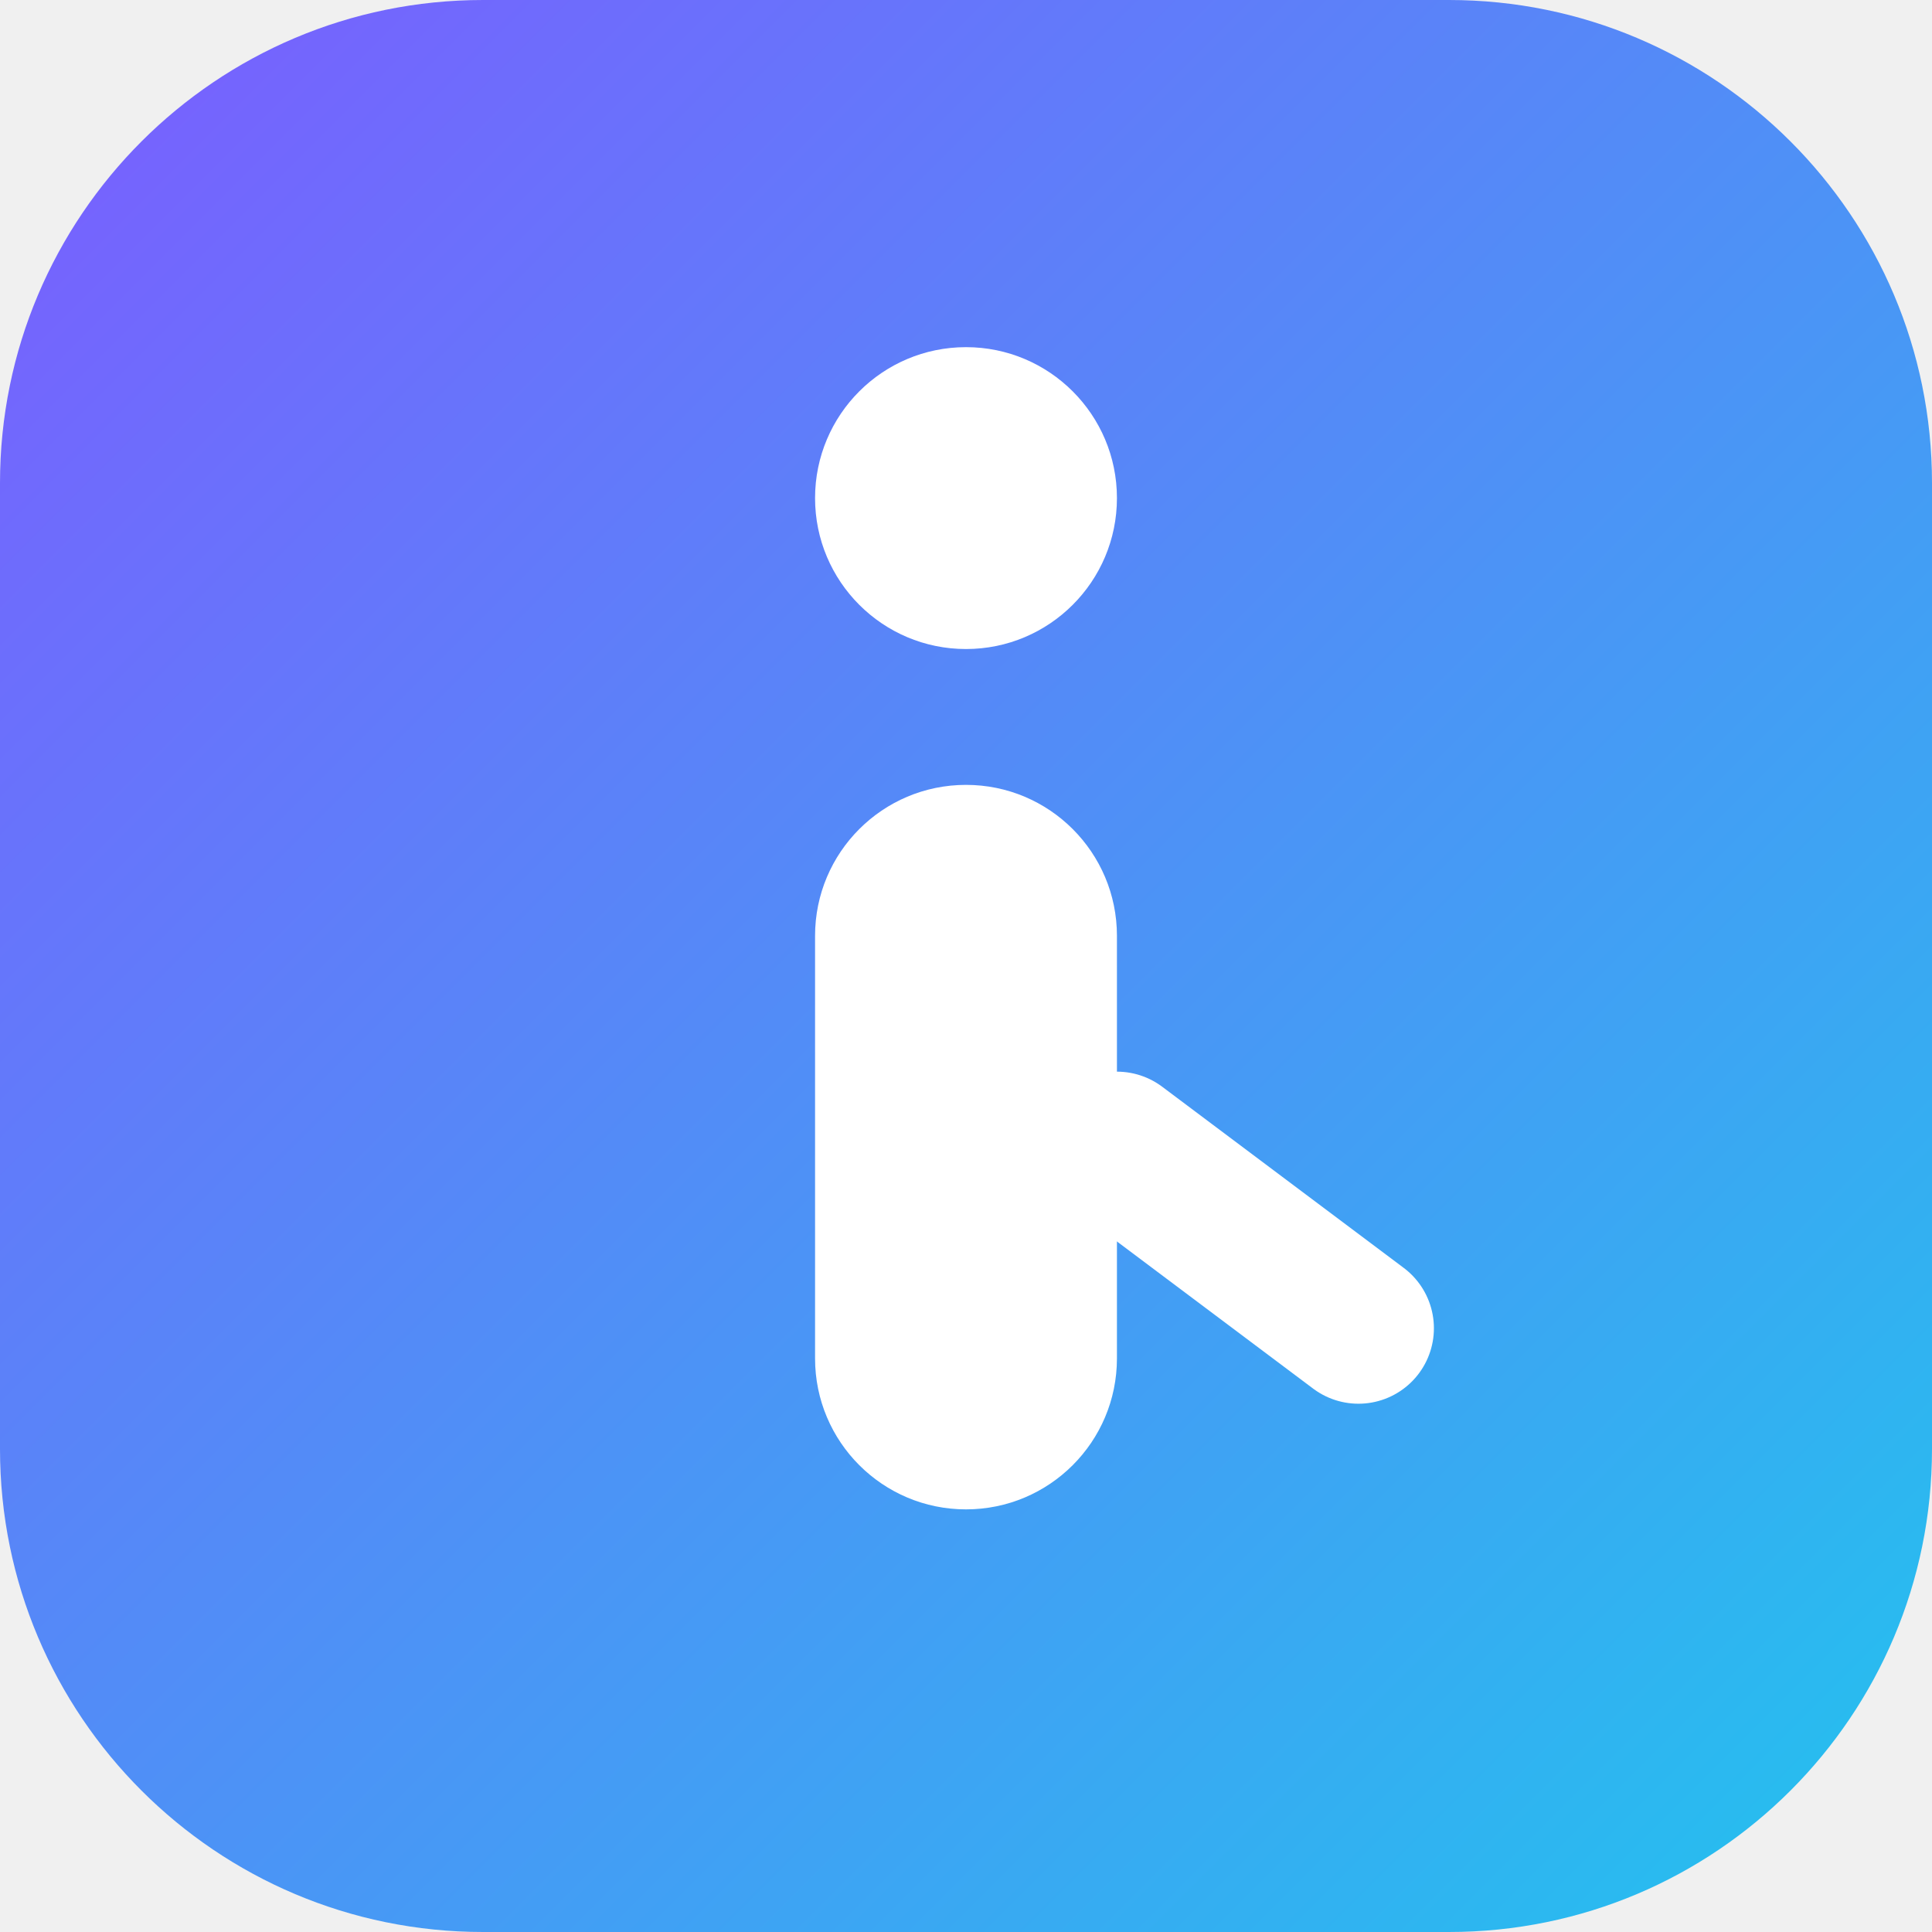
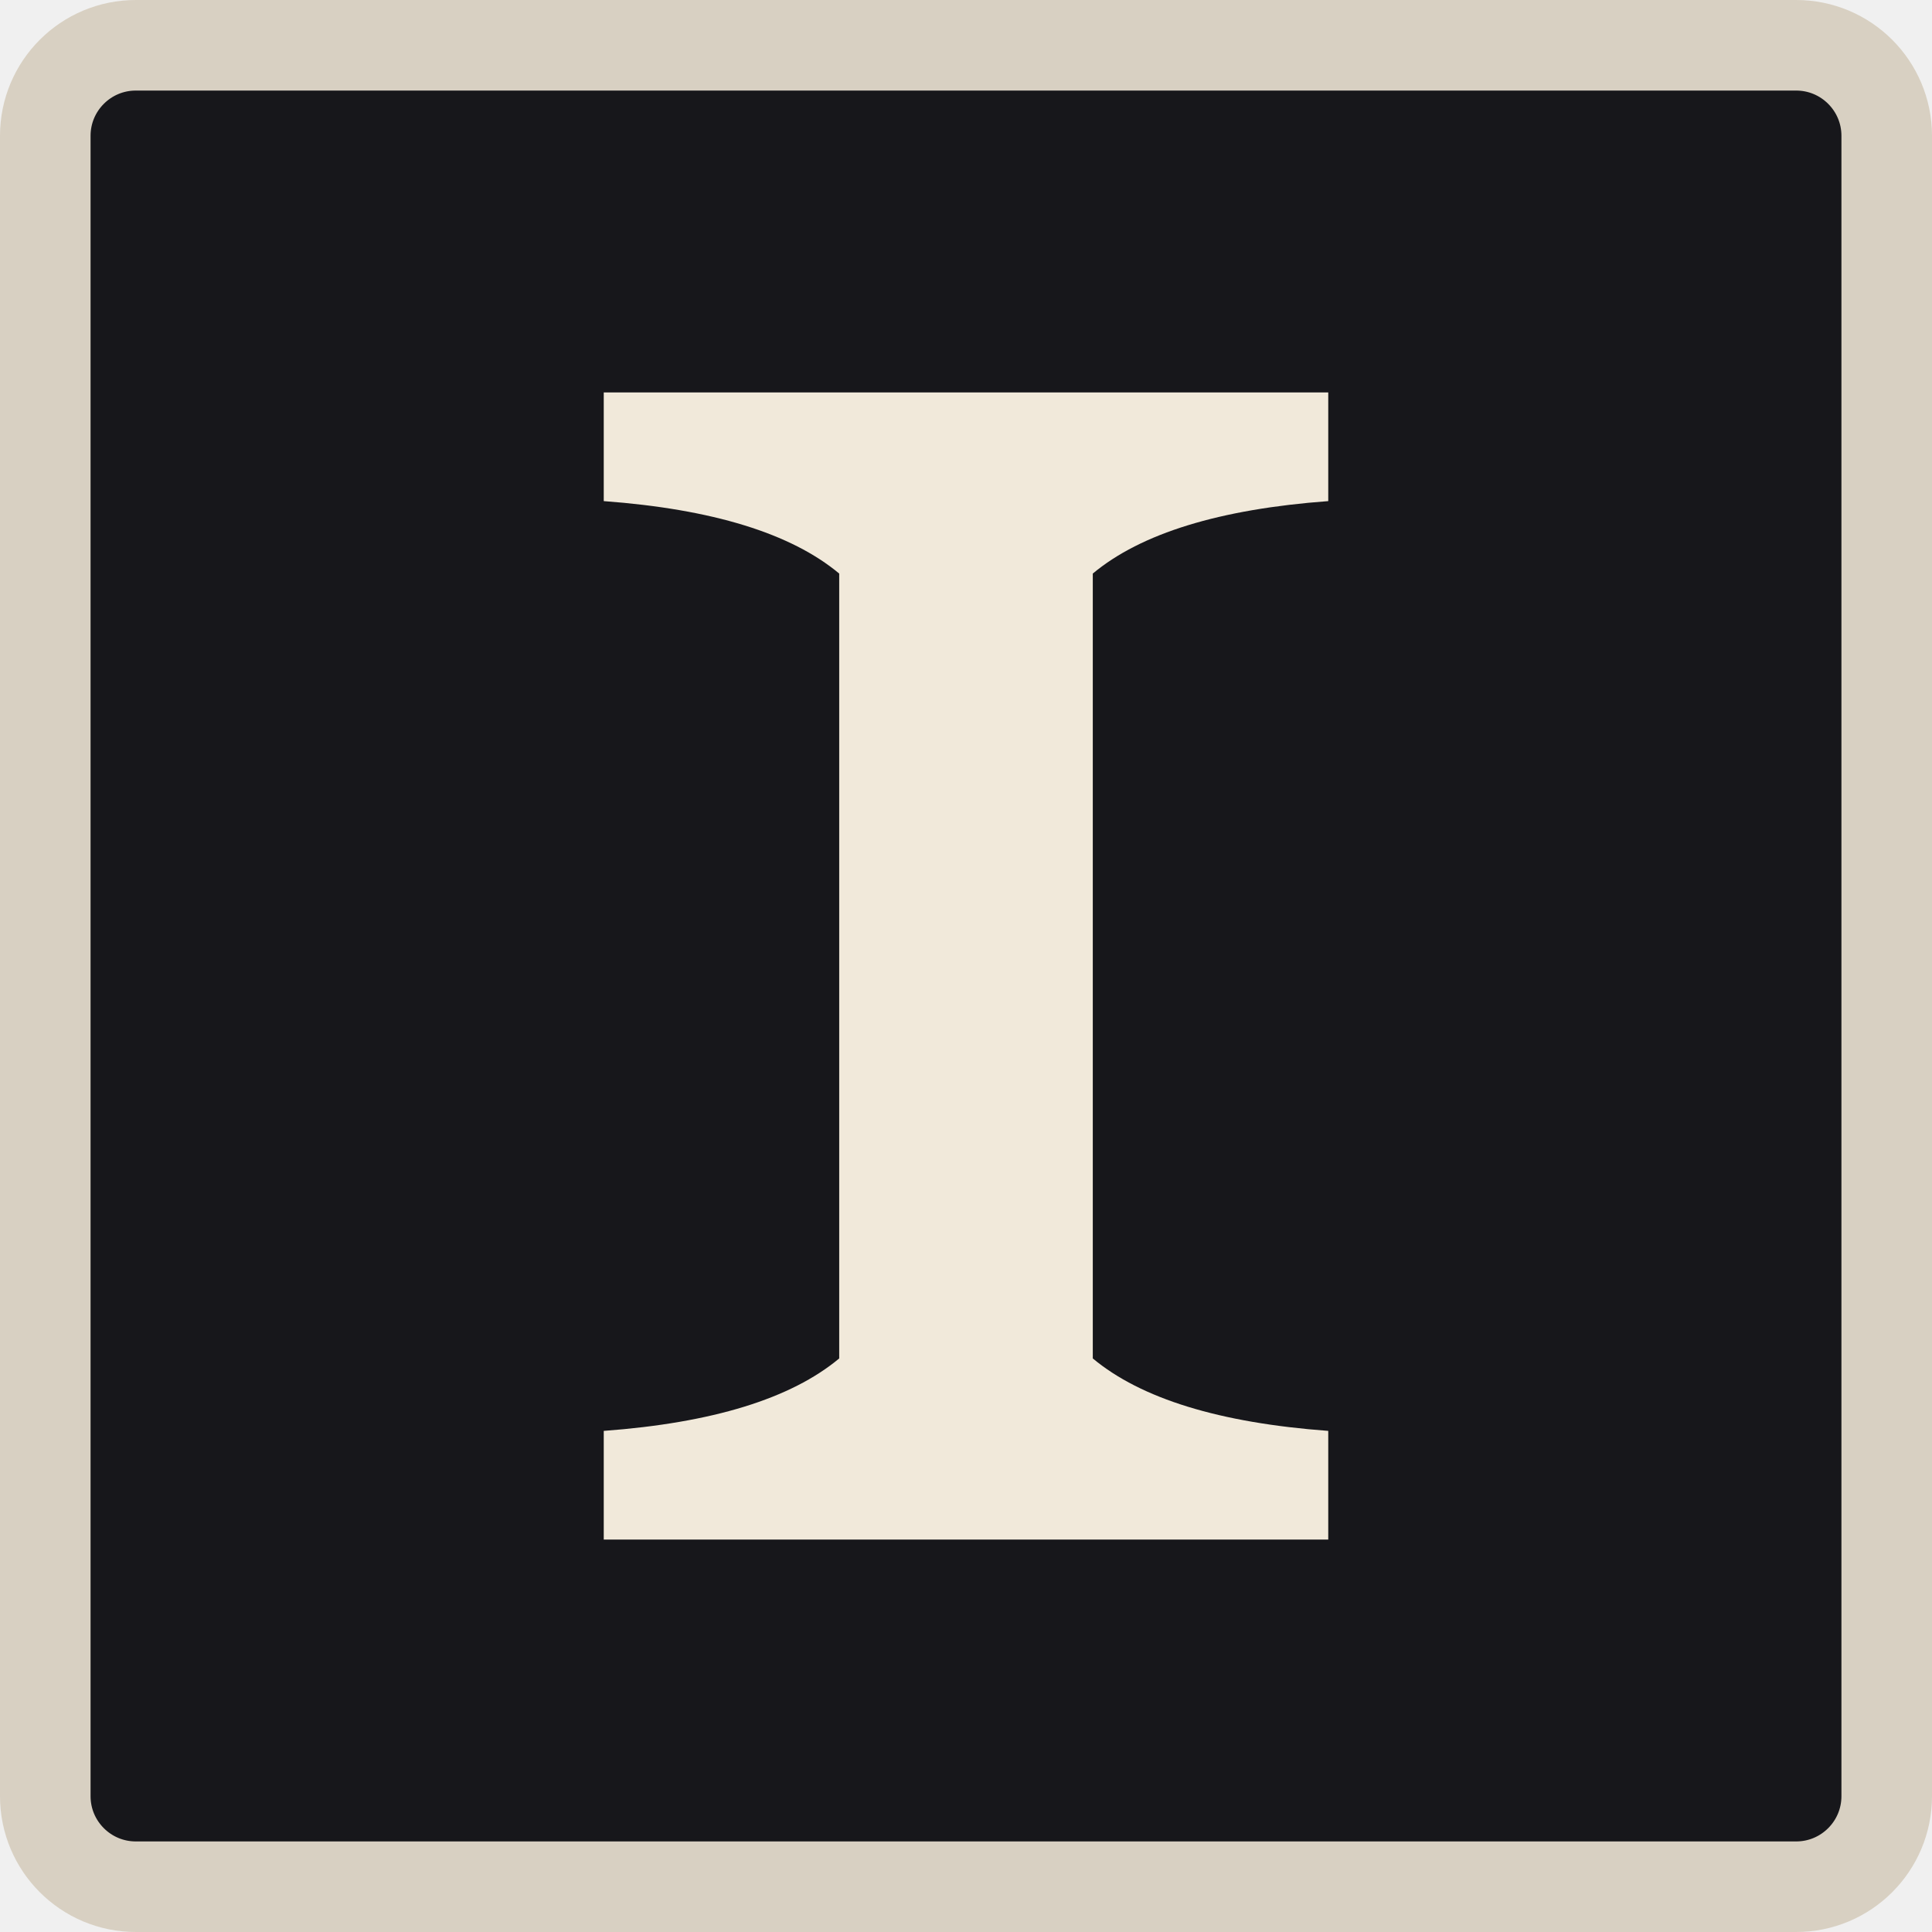
<svg xmlns="http://www.w3.org/2000/svg" viewBox="0 0 64 64">
-   <defs>
-     <linearGradient id="g" x1="0" y1="0" x2="1" y2="1">
-       <stop offset="0" stop-color="#7c5cff" />
-       <stop offset="1" stop-color="#22c3ee" />
-     </linearGradient>
-   </defs>
-   <rect width="64" height="64" rx="16" fill="url(#g)" />
-   <circle cx="32" cy="16.5" r="5" fill="#fff" />
-   <rect x="27" y="26" width="10" height="24" rx="5" fill="#fff" />
-   <path d="M37 38 L45 44" stroke="#fff" stroke-width="5" stroke-linecap="round" />
+   <rect x="1.5" y="1.5" width="61" height="61" rx="3" fill="#17171b" stroke="#d8d0c2" stroke-width="3" />
+   <path fill="#f1e9da" d="M20 13H44V16.6Q38.6 17 36.2 19V45Q38.6 47 44 47.4V51H20V47.4Q25.4 47 27.8 45V19Q25.4 17 20 16.6Z" />
</svg>
